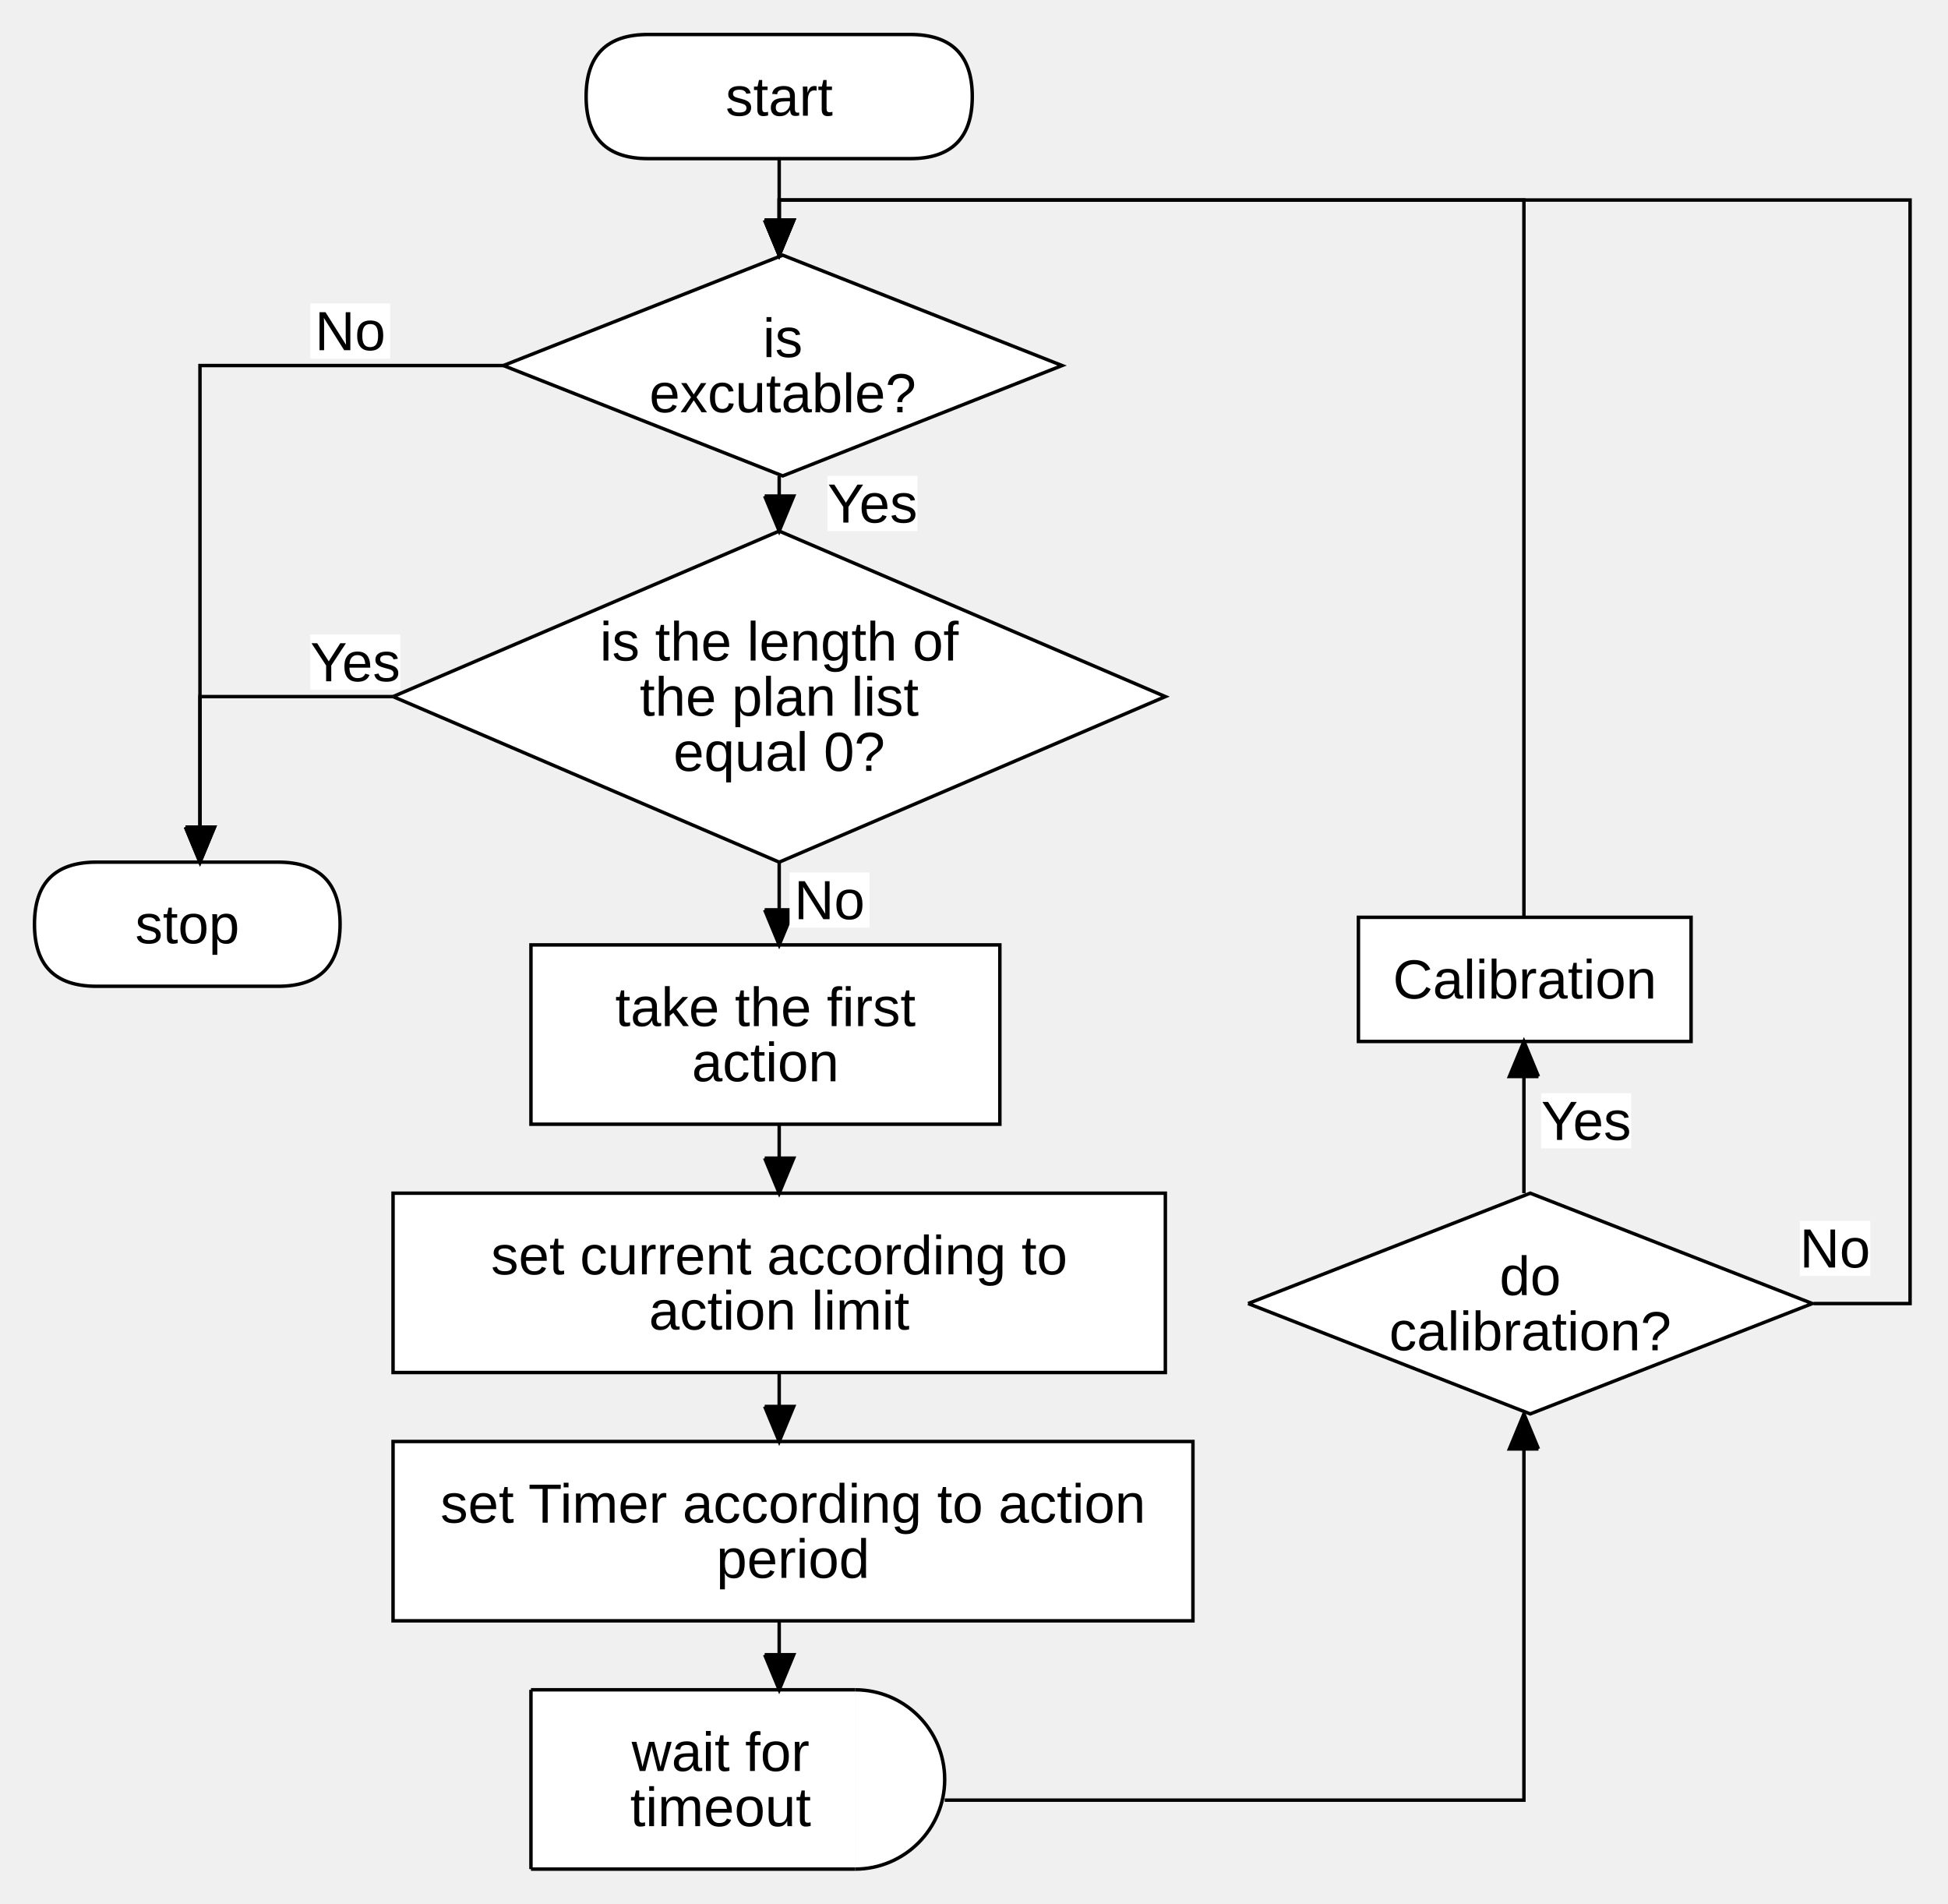
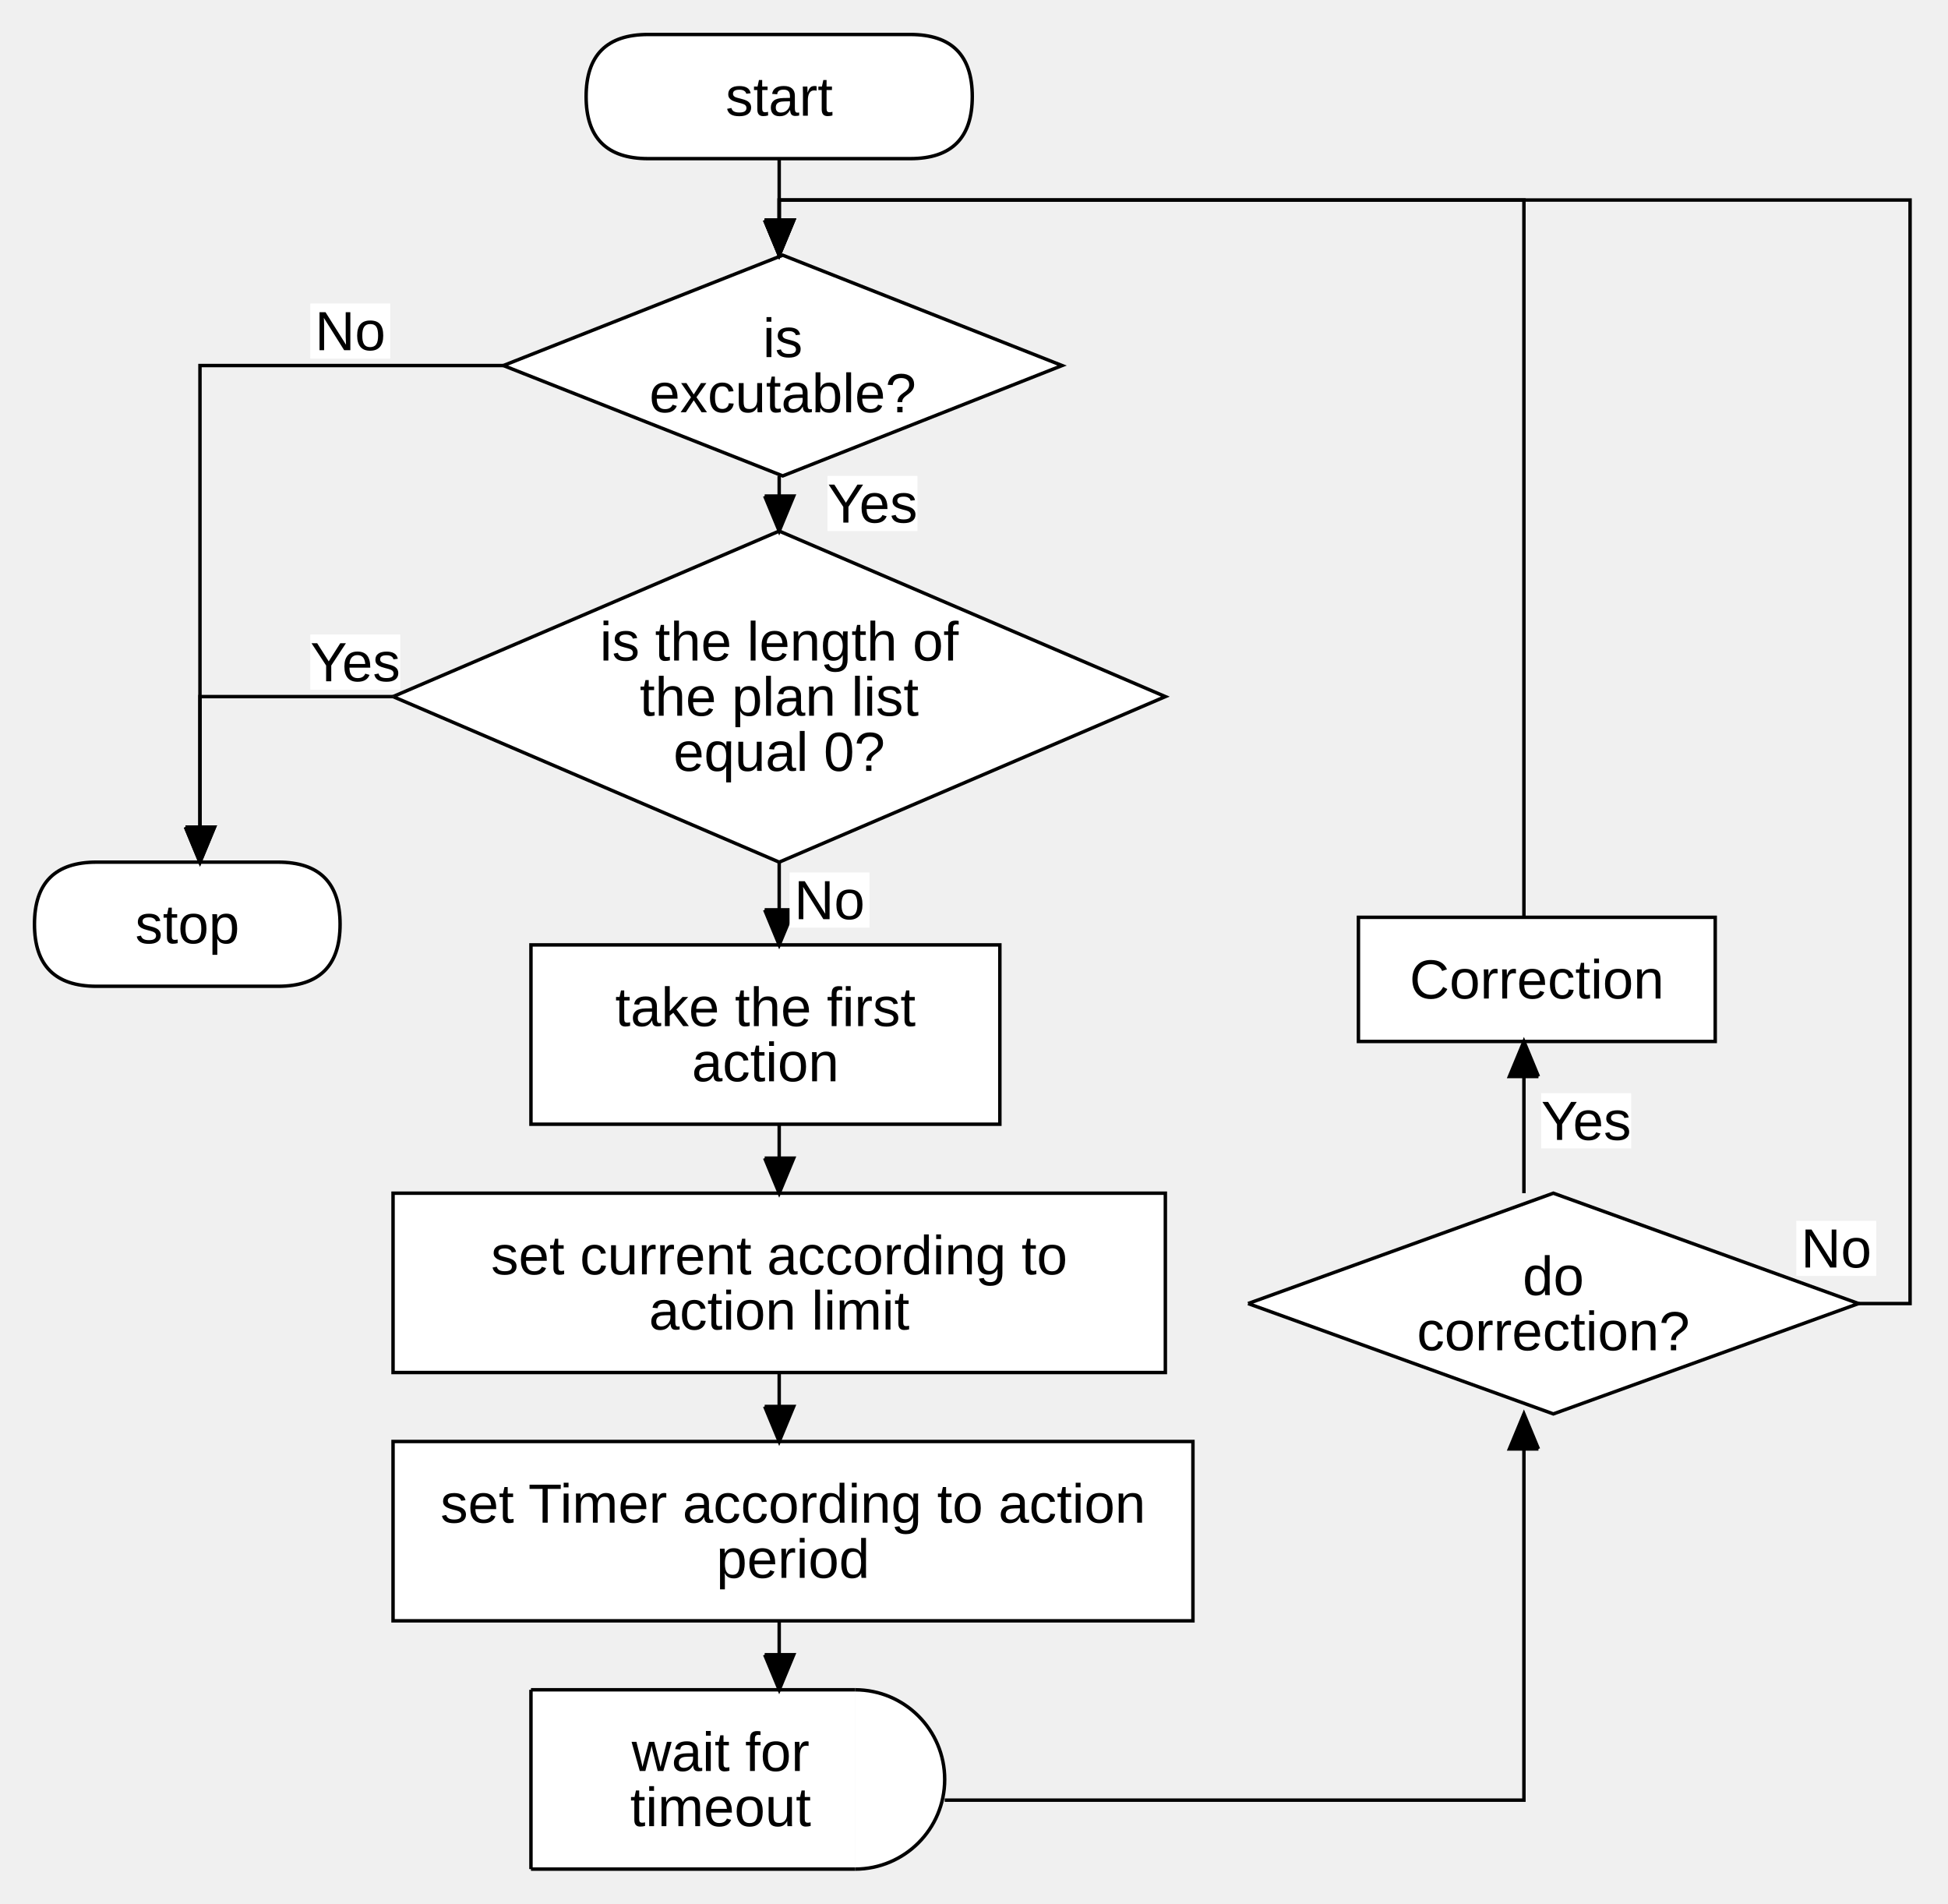
<svg xmlns="http://www.w3.org/2000/svg" version="1.1" width="565" height="552" id="svg100">
  <defs id="defs1" />
  <g id="g100">
    <g id="g1">
      <path fill="#ffffff" stroke="none" paint-order="stroke fill markers" d=" M 188 10 L 264 10 Q 282 10 282 28 L 282 28 Q 282 46 264 46 L 188 46 Q 170 46 170 28 L 170 28 Q 170 10 188 10 Z" id="path1" />
    </g>
    <g id="g2">
      <path fill="none" stroke="#000000" paint-order="fill stroke markers" d=" M 188 10 L 264 10 Q 282 10 282 28 L 282 28 Q 282 46 264 46 L 188 46 Q 170 46 170 28 L 170 28 Q 170 10 188 10 Z" stroke-miterlimit="10" stroke-dasharray="" id="path2" />
    </g>
    <g id="g4">
      <g id="g3">
        <path fill="none" stroke="none" id="path3" />
        <text fill="#000000" stroke="none" font-family="Arial" font-size="16px" font-style="normal" font-weight="normal" text-decoration="undefined" x="312" y="82" text-anchor="middle" dominant-baseline="central" transform="matrix(1 0 0 1 -86 -54)" id="text3">start</text>
      </g>
    </g>
    <g id="g5">
      <rect fill="#ffffff" stroke="none" x="240" y="328" width="136" height="52" transform="matrix(1 0 0 1 -86 -54)" id="rect4" />
    </g>
    <g id="g6">
      <path fill="none" stroke="#000000" paint-order="fill stroke markers" d=" M 154 274 L 290 274 L 290 326 L 154 326 L 154 274 Z Z" stroke-miterlimit="10" stroke-dasharray="" id="path5" />
    </g>
    <g id="g8">
      <g id="g7">
        <path fill="none" stroke="none" id="path6" />
        <text fill="#000000" stroke="none" font-family="Arial" font-size="16px" font-style="normal" font-weight="normal" text-decoration="undefined" x="308" y="346" text-anchor="middle" dominant-baseline="central" transform="matrix(1 0 0 1 -86 -54)" id="text6">take the first</text>
        <text fill="#000000" stroke="none" font-family="Arial" font-size="16px" font-style="normal" font-weight="normal" text-decoration="undefined" x="308" y="362" text-anchor="middle" dominant-baseline="central" transform="matrix(1 0 0 1 -86 -54)" id="text7">action</text>
      </g>
    </g>
    <g id="g9">
      <path fill="#ffffff" stroke="none" paint-order="stroke fill markers" d=" M 146 106 L 227.023 74 L 308.047 106 L 227.023 138 L 146 106" id="path8" />
    </g>
    <g id="g10">
      <path fill="none" stroke="#000000" paint-order="fill stroke markers" d=" M 146 106 L 227.023 74 L 308.047 106 L 227.023 138 L 146 106 L 146 106" stroke-miterlimit="10" stroke-dasharray="" id="path9" />
    </g>
    <g id="g12">
      <g id="g11">
        <path fill="none" stroke="none" id="path10" />
        <text fill="#000000" stroke="none" font-family="Arial" font-size="16px" font-style="normal" font-weight="normal" text-decoration="undefined" x="313.023" y="152" text-anchor="middle" dominant-baseline="central" transform="matrix(1 0 0 1 -86 -54)" id="text10">is</text>
        <text fill="#000000" stroke="none" font-family="Arial" font-size="16px" font-style="normal" font-weight="normal" text-decoration="undefined" x="313.023" y="168" text-anchor="middle" dominant-baseline="central" transform="matrix(1 0 0 1 -86 -54)" id="text11">excutable?</text>
      </g>
    </g>
    <g id="g13">
      <path fill="#ffffff" stroke="none" paint-order="stroke fill markers" d=" M 114 202 L 226 154 L 338 202 L 226 250 L 114 202" id="path12" />
    </g>
    <g id="g14">
      <path fill="none" stroke="#000000" paint-order="fill stroke markers" d=" M 114 202 L 226 154 L 338 202 L 226 250 L 114 202 L 114 202" stroke-miterlimit="10" stroke-dasharray="" id="path13" />
    </g>
    <g id="g17">
      <g id="g16">
        <path fill="none" stroke="none" id="path14" />
        <text fill="#000000" stroke="none" font-family="Arial" font-size="16px" font-style="normal" font-weight="normal" text-decoration="undefined" x="312" y="240" text-anchor="middle" dominant-baseline="central" transform="matrix(1 0 0 1 -86 -54)" id="text14">is the length of</text>
        <text fill="#000000" stroke="none" font-family="Arial" font-size="16px" font-style="normal" font-weight="normal" text-decoration="undefined" x="312" y="256" text-anchor="middle" dominant-baseline="central" transform="matrix(1 0 0 1 -86 -54)" id="text15">the plan list</text>
        <text fill="#000000" stroke="none" font-family="Arial" font-size="16px" font-style="normal" font-weight="normal" text-decoration="undefined" x="312" y="272" text-anchor="middle" dominant-baseline="central" transform="matrix(1 0 0 1 -86 -54)" id="text16">equal 0?</text>
      </g>
    </g>
    <g id="g18">
      <rect fill="#ffffff" stroke="none" x="200" y="400" width="224" height="52" transform="matrix(1 0 0 1 -86 -54)" id="rect17" />
    </g>
    <g id="g19">
      <path fill="none" stroke="#000000" paint-order="fill stroke markers" d=" M 114 346 L 338 346 L 338 398 L 114 398 L 114 346 Z Z" stroke-miterlimit="10" stroke-dasharray="" id="path18" />
    </g>
    <g id="g21">
      <g id="g20">
        <path fill="none" stroke="none" id="path19" />
        <text fill="#000000" stroke="none" font-family="Arial" font-size="16px" font-style="normal" font-weight="normal" text-decoration="undefined" x="312" y="418" text-anchor="middle" dominant-baseline="central" transform="matrix(1 0 0 1 -86 -54)" id="text19">set current according to</text>
        <text fill="#000000" stroke="none" font-family="Arial" font-size="16px" font-style="normal" font-weight="normal" text-decoration="undefined" x="312" y="434" text-anchor="middle" dominant-baseline="central" transform="matrix(1 0 0 1 -86 -54)" id="text20">action limit</text>
      </g>
    </g>
    <g id="g22">
      <rect fill="#ffffff" stroke="none" x="200" y="472" width="232" height="52" transform="matrix(1 0 0 1 -86 -54)" id="rect21" />
    </g>
    <g id="g23">
      <path fill="none" stroke="#000000" paint-order="fill stroke markers" d=" M 114 418 L 346 418 L 346 470 L 114 470 L 114 418 Z Z" stroke-miterlimit="10" stroke-dasharray="" id="path22" />
    </g>
    <g id="g25">
      <g id="g24">
        <path fill="none" stroke="none" id="path23" />
        <text fill="#000000" stroke="none" font-family="Arial" font-size="16px" font-style="normal" font-weight="normal" text-decoration="undefined" x="316" y="490" text-anchor="middle" dominant-baseline="central" transform="matrix(1 0 0 1 -86 -54)" id="text23">set Timer according to action</text>
        <text fill="#000000" stroke="none" font-family="Arial" font-size="16px" font-style="normal" font-weight="normal" text-decoration="undefined" x="316" y="506" text-anchor="middle" dominant-baseline="central" transform="matrix(1 0 0 1 -86 -54)" id="text24">period</text>
      </g>
    </g>
    <g id="g26">
      <rect fill="#ffffff" stroke="none" x="240" y="544" width="94" height="52" transform="matrix(1 0 0 1 -86 -54)" id="rect25" />
    </g>
    <g id="g27">
      <path fill="#ffffff" stroke="none" paint-order="stroke fill markers" d=" M 248 490 A 26 26 0 0 1 248 542" id="path26" />
    </g>
    <g id="g28">
      <path fill="none" stroke="#000000" paint-order="fill stroke markers" d=" M 154 490 L 154 542" stroke-miterlimit="10" stroke-dasharray="" id="path27" />
    </g>
    <g id="g29">
      <path fill="none" stroke="#000000" paint-order="fill stroke markers" d=" M 154 490 L 248 490" stroke-miterlimit="10" stroke-dasharray="" id="path28" />
    </g>
    <g id="g30">
      <path fill="none" stroke="#000000" paint-order="fill stroke markers" d=" M 154 542 L 248 542" stroke-miterlimit="10" stroke-dasharray="" id="path29" />
    </g>
    <g id="g31">
      <path fill="none" stroke="#000000" paint-order="fill stroke markers" d=" M 248 490 A 26 26 0 0 1 248 542" stroke-miterlimit="10" stroke-dasharray="" id="path30" />
    </g>
    <g id="g33">
      <g id="g32">
        <path fill="none" stroke="none" id="path31" />
        <text fill="#000000" stroke="none" font-family="Arial" font-size="16px" font-style="normal" font-weight="normal" text-decoration="undefined" x="295" y="562" text-anchor="middle" dominant-baseline="central" transform="matrix(1 0 0 1 -86 -54)" id="text31">wait for</text>
        <text fill="#000000" stroke="none" font-family="Arial" font-size="16px" font-style="normal" font-weight="normal" text-decoration="undefined" x="295" y="578" text-anchor="middle" dominant-baseline="central" transform="matrix(1 0 0 1 -86 -54)" id="text32">timeout</text>
      </g>
    </g>
    <g id="g34">
      <path fill="none" stroke="#000000" paint-order="fill stroke markers" d=" M 226 250 L 226 274" stroke-miterlimit="10" stroke-dasharray="" id="path33" />
    </g>
    <g id="g35">
      <path fill="#000000" stroke="none" paint-order="stroke fill markers" d=" M 221.79 263.837 L 226 274 L 230.21 263.837" id="path34" />
    </g>
    <g id="g36">
      <path fill="none" stroke="#000000" paint-order="fill stroke markers" d=" M 221.79 263.837 L 226 274 L 230.21 263.837 L 221.79 263.837" stroke-miterlimit="10" stroke-dasharray="" id="path35" />
    </g>
    <g id="g37">
      <rect fill="#ffffff" stroke="none" x="315" y="307" width="23.18" height="16" transform="matrix(1 0 0 1 -86 -54)" id="rect36" />
    </g>
    <g id="g39">
      <g id="g38">
        <path fill="none" stroke="none" id="path37" />
        <text fill="#000000" stroke="none" font-family="Arial" font-size="16px" font-style="normal" font-weight="normal" text-decoration="undefined" x="326.59" y="315" text-anchor="middle" dominant-baseline="central" transform="matrix(1 0 0 1 -86 -54)" id="text37">No</text>
      </g>
    </g>
    <g id="g40">
      <path fill="none" stroke="#000000" paint-order="fill stroke markers" d=" M 226 326 L 226 346" stroke-miterlimit="10" stroke-dasharray="" id="path39" />
    </g>
    <g id="g41">
      <path fill="#000000" stroke="none" paint-order="stroke fill markers" d=" M 221.79 335.837 L 226 346 L 230.21 335.837" id="path40" />
    </g>
    <g id="g42">
      <path fill="none" stroke="#000000" paint-order="fill stroke markers" d=" M 221.79 335.837 L 226 346 L 230.21 335.837 L 221.79 335.837" stroke-miterlimit="10" stroke-dasharray="" id="path41" />
    </g>
    <g id="g43">
      <path fill="none" stroke="#000000" paint-order="fill stroke markers" d=" M 226 398 L 226 418" stroke-miterlimit="10" stroke-dasharray="" id="path42" />
    </g>
    <g id="g44">
      <path fill="#000000" stroke="none" paint-order="stroke fill markers" d=" M 221.79 407.837 L 226 418 L 230.21 407.837" id="path43" />
    </g>
    <g id="g45">
      <path fill="none" stroke="#000000" paint-order="fill stroke markers" d=" M 221.79 407.837 L 226 418 L 230.21 407.837 L 221.79 407.837" stroke-miterlimit="10" stroke-dasharray="" id="path44" />
    </g>
    <g id="g46">
      <path fill="none" stroke="#000000" paint-order="fill stroke markers" d=" M 226 470 L 226 490" stroke-miterlimit="10" stroke-dasharray="" id="path45" />
    </g>
    <g id="g47">
      <path fill="#000000" stroke="none" paint-order="stroke fill markers" d=" M 221.79 479.837 L 226 490 L 230.21 479.837" id="path46" />
    </g>
    <g id="g48">
      <path fill="none" stroke="#000000" paint-order="fill stroke markers" d=" M 221.79 479.837 L 226 490 L 230.21 479.837 L 221.79 479.837" stroke-miterlimit="10" stroke-dasharray="" id="path47" />
    </g>
    <g id="g49">
      <path fill="none" stroke="#000000" paint-order="fill stroke markers" d=" M 226 46 L 226 74" stroke-miterlimit="10" stroke-dasharray="" id="path48" />
    </g>
    <g id="g50">
      <path fill="#000000" stroke="none" paint-order="stroke fill markers" d=" M 221.79 63.837 L 226 74 L 230.21 63.837" id="path49" />
    </g>
    <g id="g51">
      <path fill="none" stroke="#000000" paint-order="fill stroke markers" d=" M 221.79 63.837 L 226 74 L 230.21 63.837 L 221.79 63.837" stroke-miterlimit="10" stroke-dasharray="" id="path50" />
    </g>
    <g id="g52">
      <path fill="#ffffff" stroke="none" paint-order="stroke fill markers" d=" M 28 250 L 80.637 250 Q 98.637 250 98.637 268 L 98.637 268 Q 98.637 286 80.637 286 L 28 286 Q 10 286 10 268 L 10 268 Q 10 250 28 250 Z" id="path51" />
    </g>
    <g id="g53">
      <path fill="none" stroke="#000000" paint-order="fill stroke markers" d=" M 28 250 L 80.637 250 Q 98.637 250 98.637 268 L 98.637 268 Q 98.637 286 80.637 286 L 28 286 Q 10 286 10 268 L 10 268 Q 10 250 28 250 Z" stroke-miterlimit="10" stroke-dasharray="" id="path52" />
    </g>
    <g id="g55">
      <g id="g54">
        <path fill="none" stroke="none" id="path53" />
        <text fill="#000000" stroke="none" font-family="Arial" font-size="16px" font-style="normal" font-weight="normal" text-decoration="undefined" x="140.319" y="322" text-anchor="middle" dominant-baseline="central" transform="matrix(1 0 0 1 -86 -54)" id="text53">stop</text>
      </g>
    </g>
    <g id="g56">
      <path fill="none" stroke="#000000" paint-order="fill stroke markers" d=" M 146 106 L 58 106 L 58 250" stroke-miterlimit="10" stroke-dasharray="" id="path55" />
    </g>
    <g id="g57">
      <path fill="#000000" stroke="none" paint-order="stroke fill markers" d=" M 53.79 239.837 L 58 250 L 62.21 239.837" id="path56" />
    </g>
    <g id="g58">
      <path fill="none" stroke="#000000" paint-order="fill stroke markers" d=" M 53.79 239.837 L 58 250 L 62.21 239.837 L 53.79 239.837" stroke-miterlimit="10" stroke-dasharray="" id="path57" />
    </g>
    <g id="g59">
      <rect fill="#ffffff" stroke="none" x="176" y="142" width="23.18" height="16" transform="matrix(1 0 0 1 -86 -54)" id="rect58" />
    </g>
    <g id="g61">
      <g id="g60">
        <path fill="none" stroke="none" id="path59" />
        <text fill="#000000" stroke="none" font-family="Arial" font-size="16px" font-style="normal" font-weight="normal" text-decoration="undefined" x="187.59" y="150" text-anchor="middle" dominant-baseline="central" transform="matrix(1 0 0 1 -86 -54)" id="text59">No</text>
      </g>
    </g>
    <g id="g62">
      <path fill="none" stroke="#000000" paint-order="fill stroke markers" d=" M 114 202 L 58 202 L 58 250" stroke-miterlimit="10" stroke-dasharray="" id="path61" />
    </g>
    <g id="g63">
      <path fill="#000000" stroke="none" paint-order="stroke fill markers" d=" M 53.79 239.837 L 58 250 L 62.21 239.837" id="path62" />
    </g>
    <g id="g64">
      <path fill="none" stroke="#000000" paint-order="fill stroke markers" d=" M 53.79 239.837 L 58 250 L 62.21 239.837 L 53.79 239.837" stroke-miterlimit="10" stroke-dasharray="" id="path63" />
    </g>
    <g id="g65">
      <rect fill="#ffffff" stroke="none" x="176" y="238" width="26.102" height="16" transform="matrix(1 0 0 1 -86 -54)" id="rect64" />
    </g>
    <g id="g67">
      <g id="g66">
        <path fill="none" stroke="none" id="path65" />
        <text fill="#000000" stroke="none" font-family="Arial" font-size="16px" font-style="normal" font-weight="normal" text-decoration="undefined" x="189.051" y="246" text-anchor="middle" dominant-baseline="central" transform="matrix(1 0 0 1 -86 -54)" id="text65">Yes</text>
      </g>
    </g>
    <g id="g68">
      <path fill="none" stroke="#000000" paint-order="fill stroke markers" d=" M 226 138 L 226 154" stroke-miterlimit="10" stroke-dasharray="" id="path67" />
    </g>
    <g id="g69">
      <path fill="#000000" stroke="none" paint-order="stroke fill markers" d=" M 221.79 143.837 L 226 154 L 230.21 143.837" id="path68" />
    </g>
    <g id="g70">
      <path fill="none" stroke="#000000" paint-order="fill stroke markers" d=" M 221.79 143.837 L 226 154 L 230.21 143.837 L 221.79 143.837" stroke-miterlimit="10" stroke-dasharray="" id="path69" />
    </g>
    <g id="g71">
      <rect fill="#ffffff" stroke="none" x="326" y="192" width="26.102" height="16" transform="matrix(1 0 0 1 -86 -54)" id="rect70" />
    </g>
    <g id="g73">
      <g id="g72">
        <path fill="none" stroke="none" id="path71" />
        <text fill="#000000" stroke="none" font-family="Arial" font-size="16px" font-style="normal" font-weight="normal" text-decoration="undefined" x="339.051" y="200" text-anchor="middle" dominant-baseline="central" transform="matrix(1 0 0 1 -86 -54)" id="text71">Yes</text>
      </g>
    </g>
    <g id="g74">
-       <path fill="#ffffff" stroke="none" paint-order="stroke fill markers" d=" M 362 378 L 443.828 346 L 525.656 378 L 443.828 410 L 362 378" id="path73" />
+       <path fill="#ffffff" stroke="none" paint-order="stroke fill markers" d=" M 362 378 L 450.531 346 L 539.062 378 L 450.531 410 L 362 378" id="path73" />
    </g>
    <g id="g75">
-       <path fill="none" stroke="#000000" paint-order="fill stroke markers" d=" M 362 378 L 443.828 346 L 525.656 378 L 443.828 410 L 362 378 L 362 378" stroke-miterlimit="10" stroke-dasharray="" id="path74" />
+       <path fill="none" stroke="#000000" paint-order="fill stroke markers" d=" M 362 378 L 450.531 346 L 539.062 378 L 450.531 410 L 362 378 L 362 378" stroke-miterlimit="10" stroke-dasharray="" id="path74" />
    </g>
    <g id="g77">
      <g id="g76">
        <path fill="none" stroke="none" id="path75" />
-         <text fill="#000000" stroke="none" font-family="Arial" font-size="16px" font-style="normal" font-weight="normal" text-decoration="undefined" x="529.828" y="424" text-anchor="middle" dominant-baseline="central" transform="matrix(1 0 0 1 -86 -54)" id="text75">do</text>
-         <text fill="#000000" stroke="none" font-family="Arial" font-size="16px" font-style="normal" font-weight="normal" text-decoration="undefined" x="529.828" y="440" text-anchor="middle" dominant-baseline="central" transform="matrix(1 0 0 1 -86 -54)" id="text76">calibration?</text>
+         <text fill="#000000" stroke="none" font-family="Arial" font-size="16px" font-style="normal" font-weight="normal" text-decoration="undefined" x="536.531" y="424" text-anchor="middle" dominant-baseline="central" transform="matrix(1 0 0 1 -86 -54)" id="text75">do</text>
+         <text fill="#000000" stroke="none" font-family="Arial" font-size="16px" font-style="normal" font-weight="normal" text-decoration="undefined" x="536.531" y="440" text-anchor="middle" dominant-baseline="central" transform="matrix(1 0 0 1 -86 -54)" id="text76">correction?</text>
      </g>
    </g>
    <g id="g78">
-       <rect fill="#ffffff" stroke="none" x="480" y="320" width="96.484" height="36" transform="matrix(1 0 0 1 -86 -54)" id="rect77" />
+       <rect fill="#ffffff" stroke="none" x="480" y="320" width="103.484" height="36" transform="matrix(1 0 0 1 -86 -54)" id="rect77" />
    </g>
    <g id="g79">
-       <path fill="none" stroke="#000000" paint-order="fill stroke markers" d=" M 394 266 L 490.484 266 L 490.484 302 L 394 302 L 394 266 Z Z" stroke-miterlimit="10" stroke-dasharray="" id="path78" />
+       <path fill="none" stroke="#000000" paint-order="fill stroke markers" d=" M 394 266 L 497.484 266 L 497.484 302 L 394 302 L 394 266 Z Z" stroke-miterlimit="10" stroke-dasharray="" id="path78" />
    </g>
    <g id="g81">
      <g id="g80">
        <path fill="none" stroke="none" id="path79" />
-         <text fill="#000000" stroke="none" font-family="Arial" font-size="16px" font-style="normal" font-weight="normal" text-decoration="undefined" x="528.242" y="338" text-anchor="middle" dominant-baseline="central" transform="matrix(1 0 0 1 -86 -54)" id="text79">Calibration</text>
+         <text fill="#000000" stroke="none" font-family="Arial" font-size="16px" font-style="normal" font-weight="normal" text-decoration="undefined" x="531.742" y="338" text-anchor="middle" dominant-baseline="central" transform="matrix(1 0 0 1 -86 -54)" id="text79">Correction</text>
      </g>
    </g>
    <g id="g82">
      <path fill="none" stroke="#000000" paint-order="fill stroke markers" d=" M 274 522 L 442 522 L 442 410" stroke-miterlimit="10" stroke-dasharray="" id="path81" />
    </g>
    <g id="g83">
      <path fill="#000000" stroke="none" paint-order="stroke fill markers" d=" M 446.21 420.163 L 442 410 L 437.79 420.163" id="path82" />
    </g>
    <g id="g84">
      <path fill="none" stroke="#000000" paint-order="fill stroke markers" d=" M 446.21 420.163 L 442 410 L 437.79 420.163 L 446.21 420.163" stroke-miterlimit="10" stroke-dasharray="" id="path83" />
    </g>
    <g id="g85">
      <path fill="none" stroke="#000000" paint-order="fill stroke markers" d=" M 442 346 L 442 302" stroke-miterlimit="10" stroke-dasharray="" id="path84" />
    </g>
    <g id="g86">
      <path fill="#000000" stroke="none" paint-order="stroke fill markers" d=" M 446.21 312.163 L 442 302 L 437.79 312.163" id="path85" />
    </g>
    <g id="g87">
      <path fill="none" stroke="#000000" paint-order="fill stroke markers" d=" M 446.21 312.163 L 442 302 L 437.79 312.163 L 446.21 312.163" stroke-miterlimit="10" stroke-dasharray="" id="path86" />
    </g>
    <g id="g88">
      <rect fill="#ffffff" stroke="none" x="533" y="371" width="26.102" height="16" transform="matrix(1 0 0 1 -86 -54)" id="rect87" />
    </g>
    <g id="g90">
      <g id="g89">
        <path fill="none" stroke="none" id="path88" />
        <text fill="#000000" stroke="none" font-family="Arial" font-size="16px" font-style="normal" font-weight="normal" text-decoration="undefined" x="546.051" y="379" text-anchor="middle" dominant-baseline="central" transform="matrix(1 0 0 1 -86 -54)" id="text88">Yes</text>
      </g>
    </g>
    <g id="g91">
      <path fill="none" stroke="#000000" paint-order="fill stroke markers" d=" M 442 266 L 442 58 L 226 58 L 226 74" stroke-miterlimit="10" stroke-dasharray="" id="path90" />
    </g>
    <g id="g92">
      <path fill="#000000" stroke="none" paint-order="stroke fill markers" d=" M 221.79 63.837 L 226 74 L 230.21 63.837" id="path91" />
    </g>
    <g id="g93">
      <path fill="none" stroke="#000000" paint-order="fill stroke markers" d=" M 221.79 63.837 L 226 74 L 230.21 63.837 L 221.79 63.837" stroke-miterlimit="10" stroke-dasharray="" id="path92" />
    </g>
    <g id="g94">
-       <path fill="none" stroke="#000000" paint-order="fill stroke markers" d=" M 526 378 L 554 378 L 554 58 L 226 58 L 226 74" stroke-miterlimit="10" stroke-dasharray="" id="path93" />
+       <path fill="none" stroke="#000000" paint-order="fill stroke markers" d=" M 539 378 L 554 378 L 554 58 L 226 58 L 226 74" stroke-miterlimit="10" stroke-dasharray="" id="path93" />
    </g>
    <g id="g95">
      <path fill="#000000" stroke="none" paint-order="stroke fill markers" d=" M 221.79 63.837 L 226 74 L 230.21 63.837" id="path94" />
    </g>
    <g id="g96">
      <path fill="none" stroke="#000000" paint-order="fill stroke markers" d=" M 221.79 63.837 L 226 74 L 230.21 63.837 L 221.79 63.837" stroke-miterlimit="10" stroke-dasharray="" id="path95" />
    </g>
    <g id="g97">
-       <rect fill="#ffffff" stroke="none" x="608" y="408" width="20.453" height="16" transform="matrix(1 0 0 1 -86 -54)" id="rect96" />
+       <rect fill="#ffffff" stroke="none" x="607" y="408" width="23.18" height="16" transform="matrix(1 0 0 1 -86 -54)" id="rect96" />
    </g>
    <g id="g99">
      <g id="g98">
        <path fill="none" stroke="none" id="path97" />
-         <text fill="#000000" stroke="none" font-family="Arial" font-size="16px" font-style="normal" font-weight="normal" text-decoration="undefined" x="618.227" y="416" text-anchor="middle" dominant-baseline="central" transform="matrix(1 0 0 1 -86 -54)" id="text97">No</text>
+         <text fill="#000000" stroke="none" font-family="Arial" font-size="16px" font-style="normal" font-weight="normal" text-decoration="undefined" x="618.59" y="416" text-anchor="middle" dominant-baseline="central" transform="matrix(1 0 0 1 -86 -54)" id="text97">No</text>
      </g>
    </g>
  </g>
</svg>
